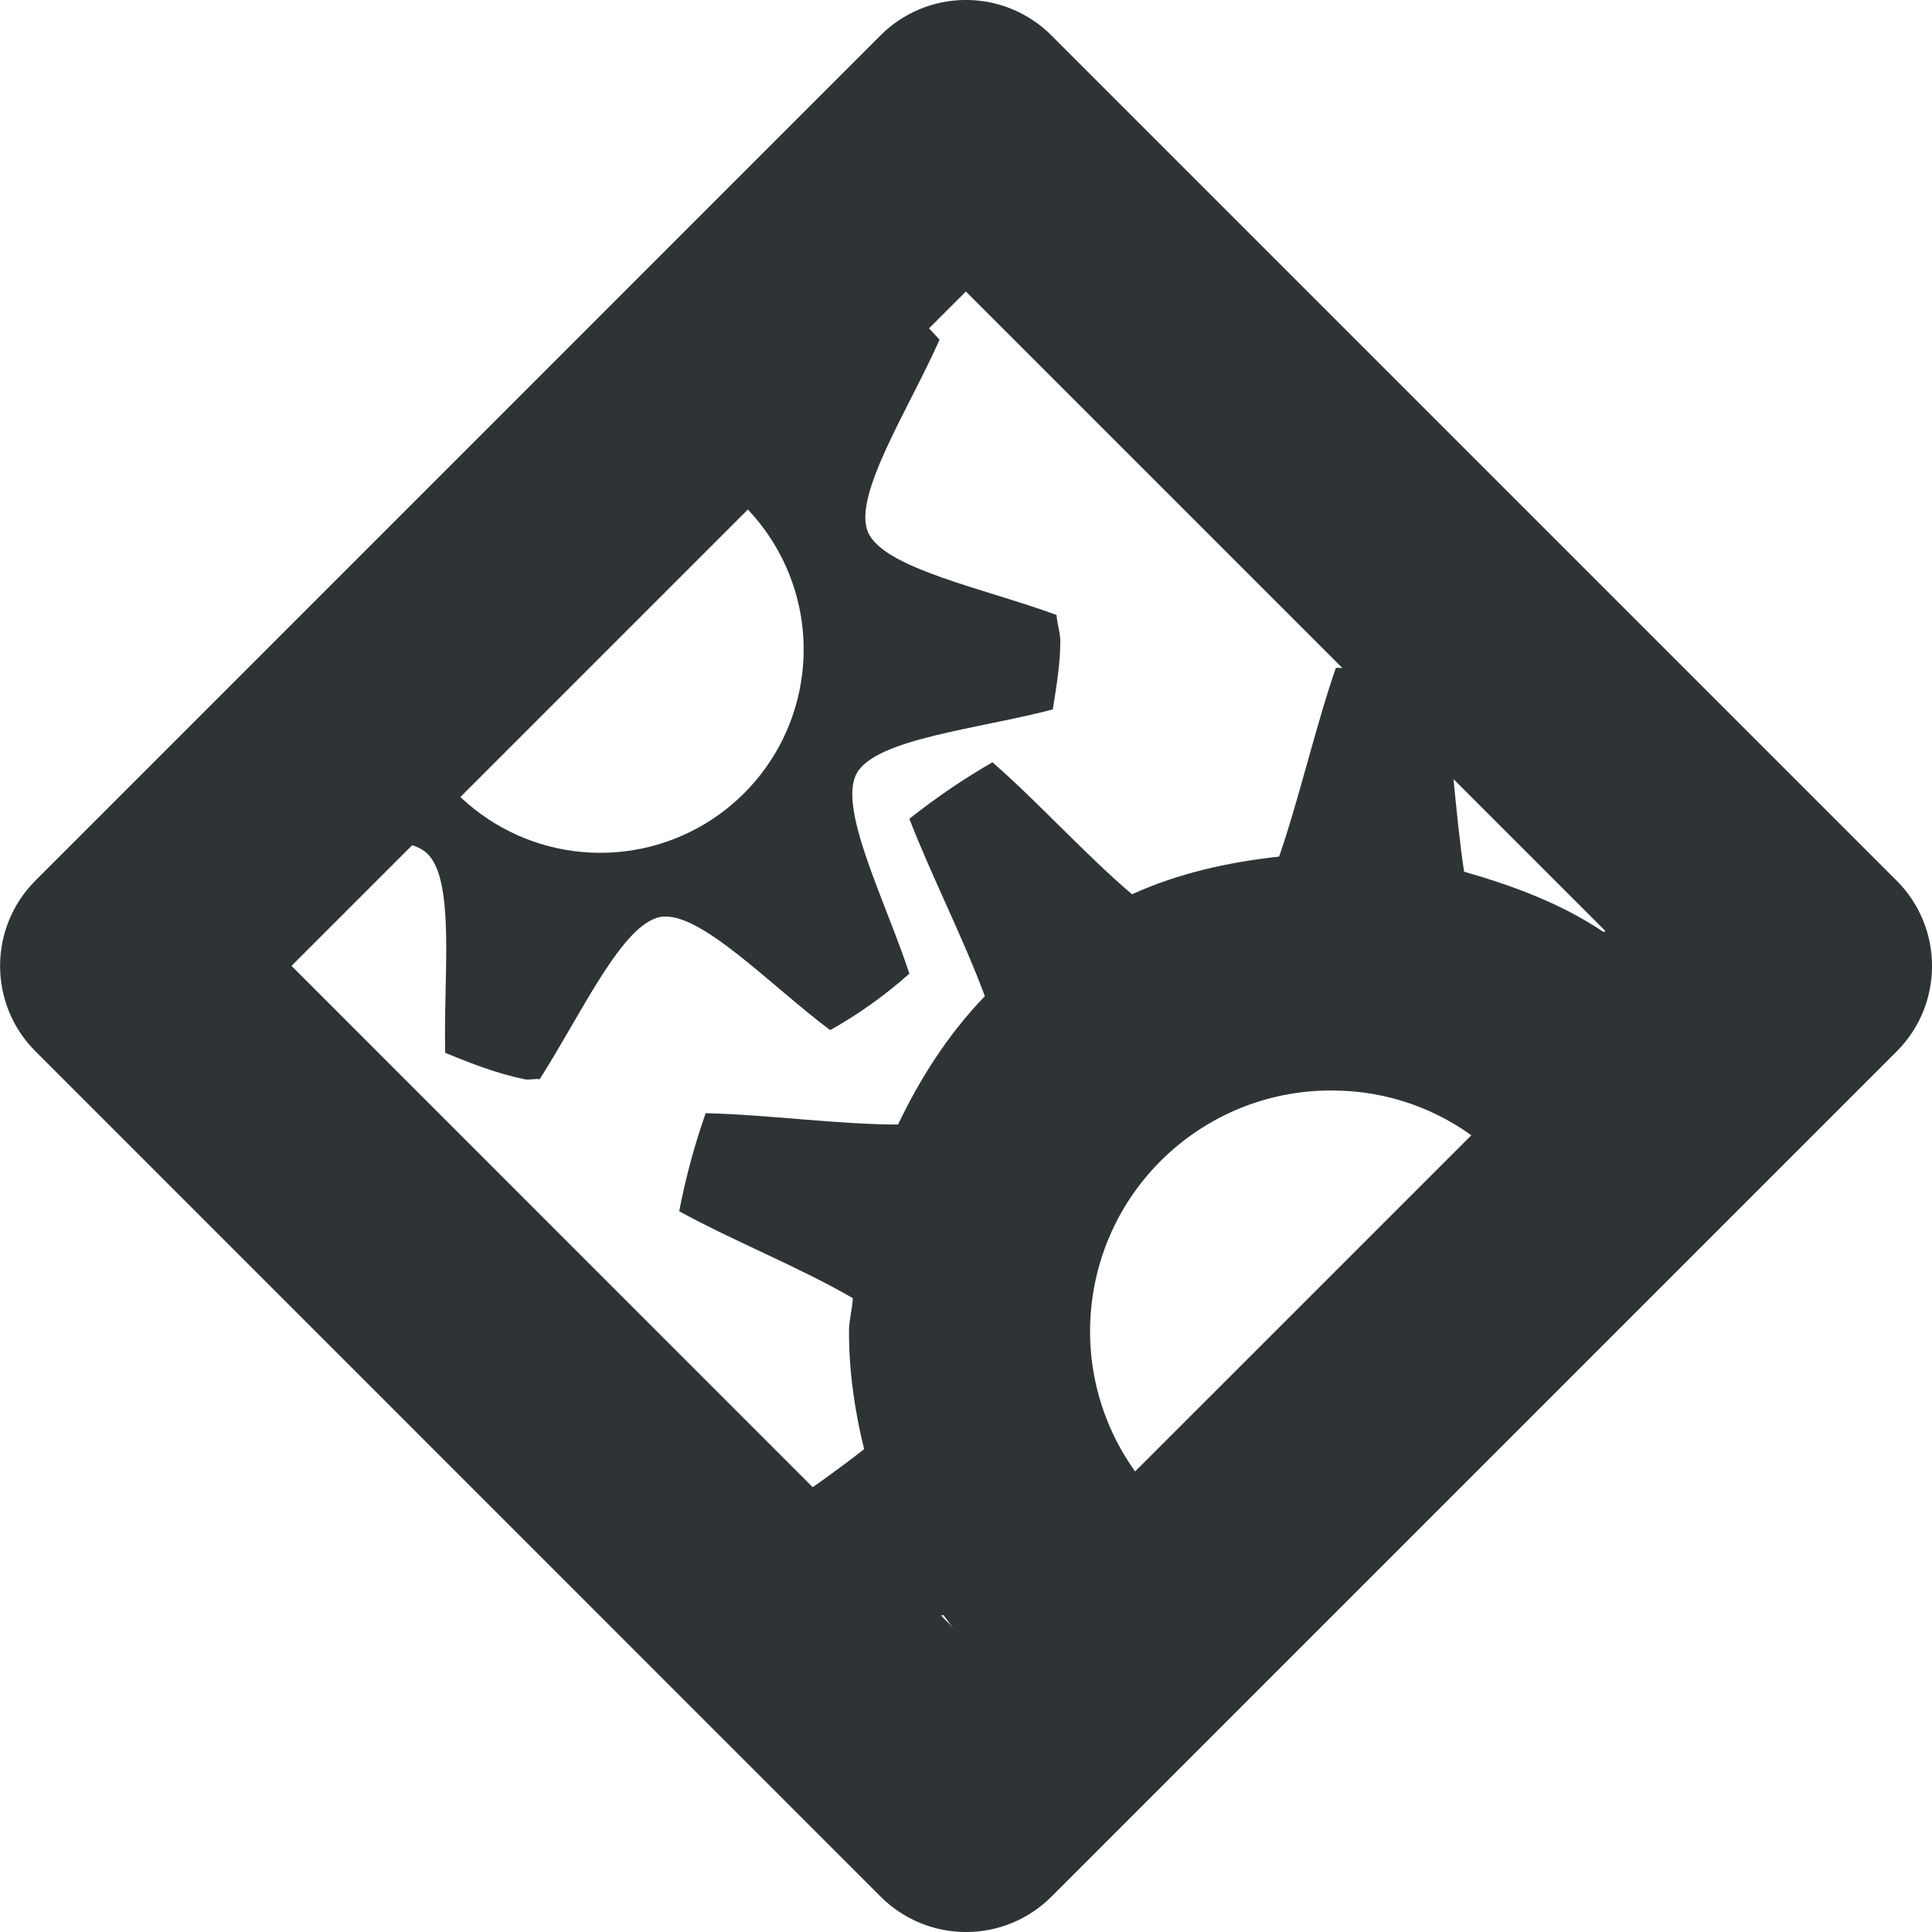
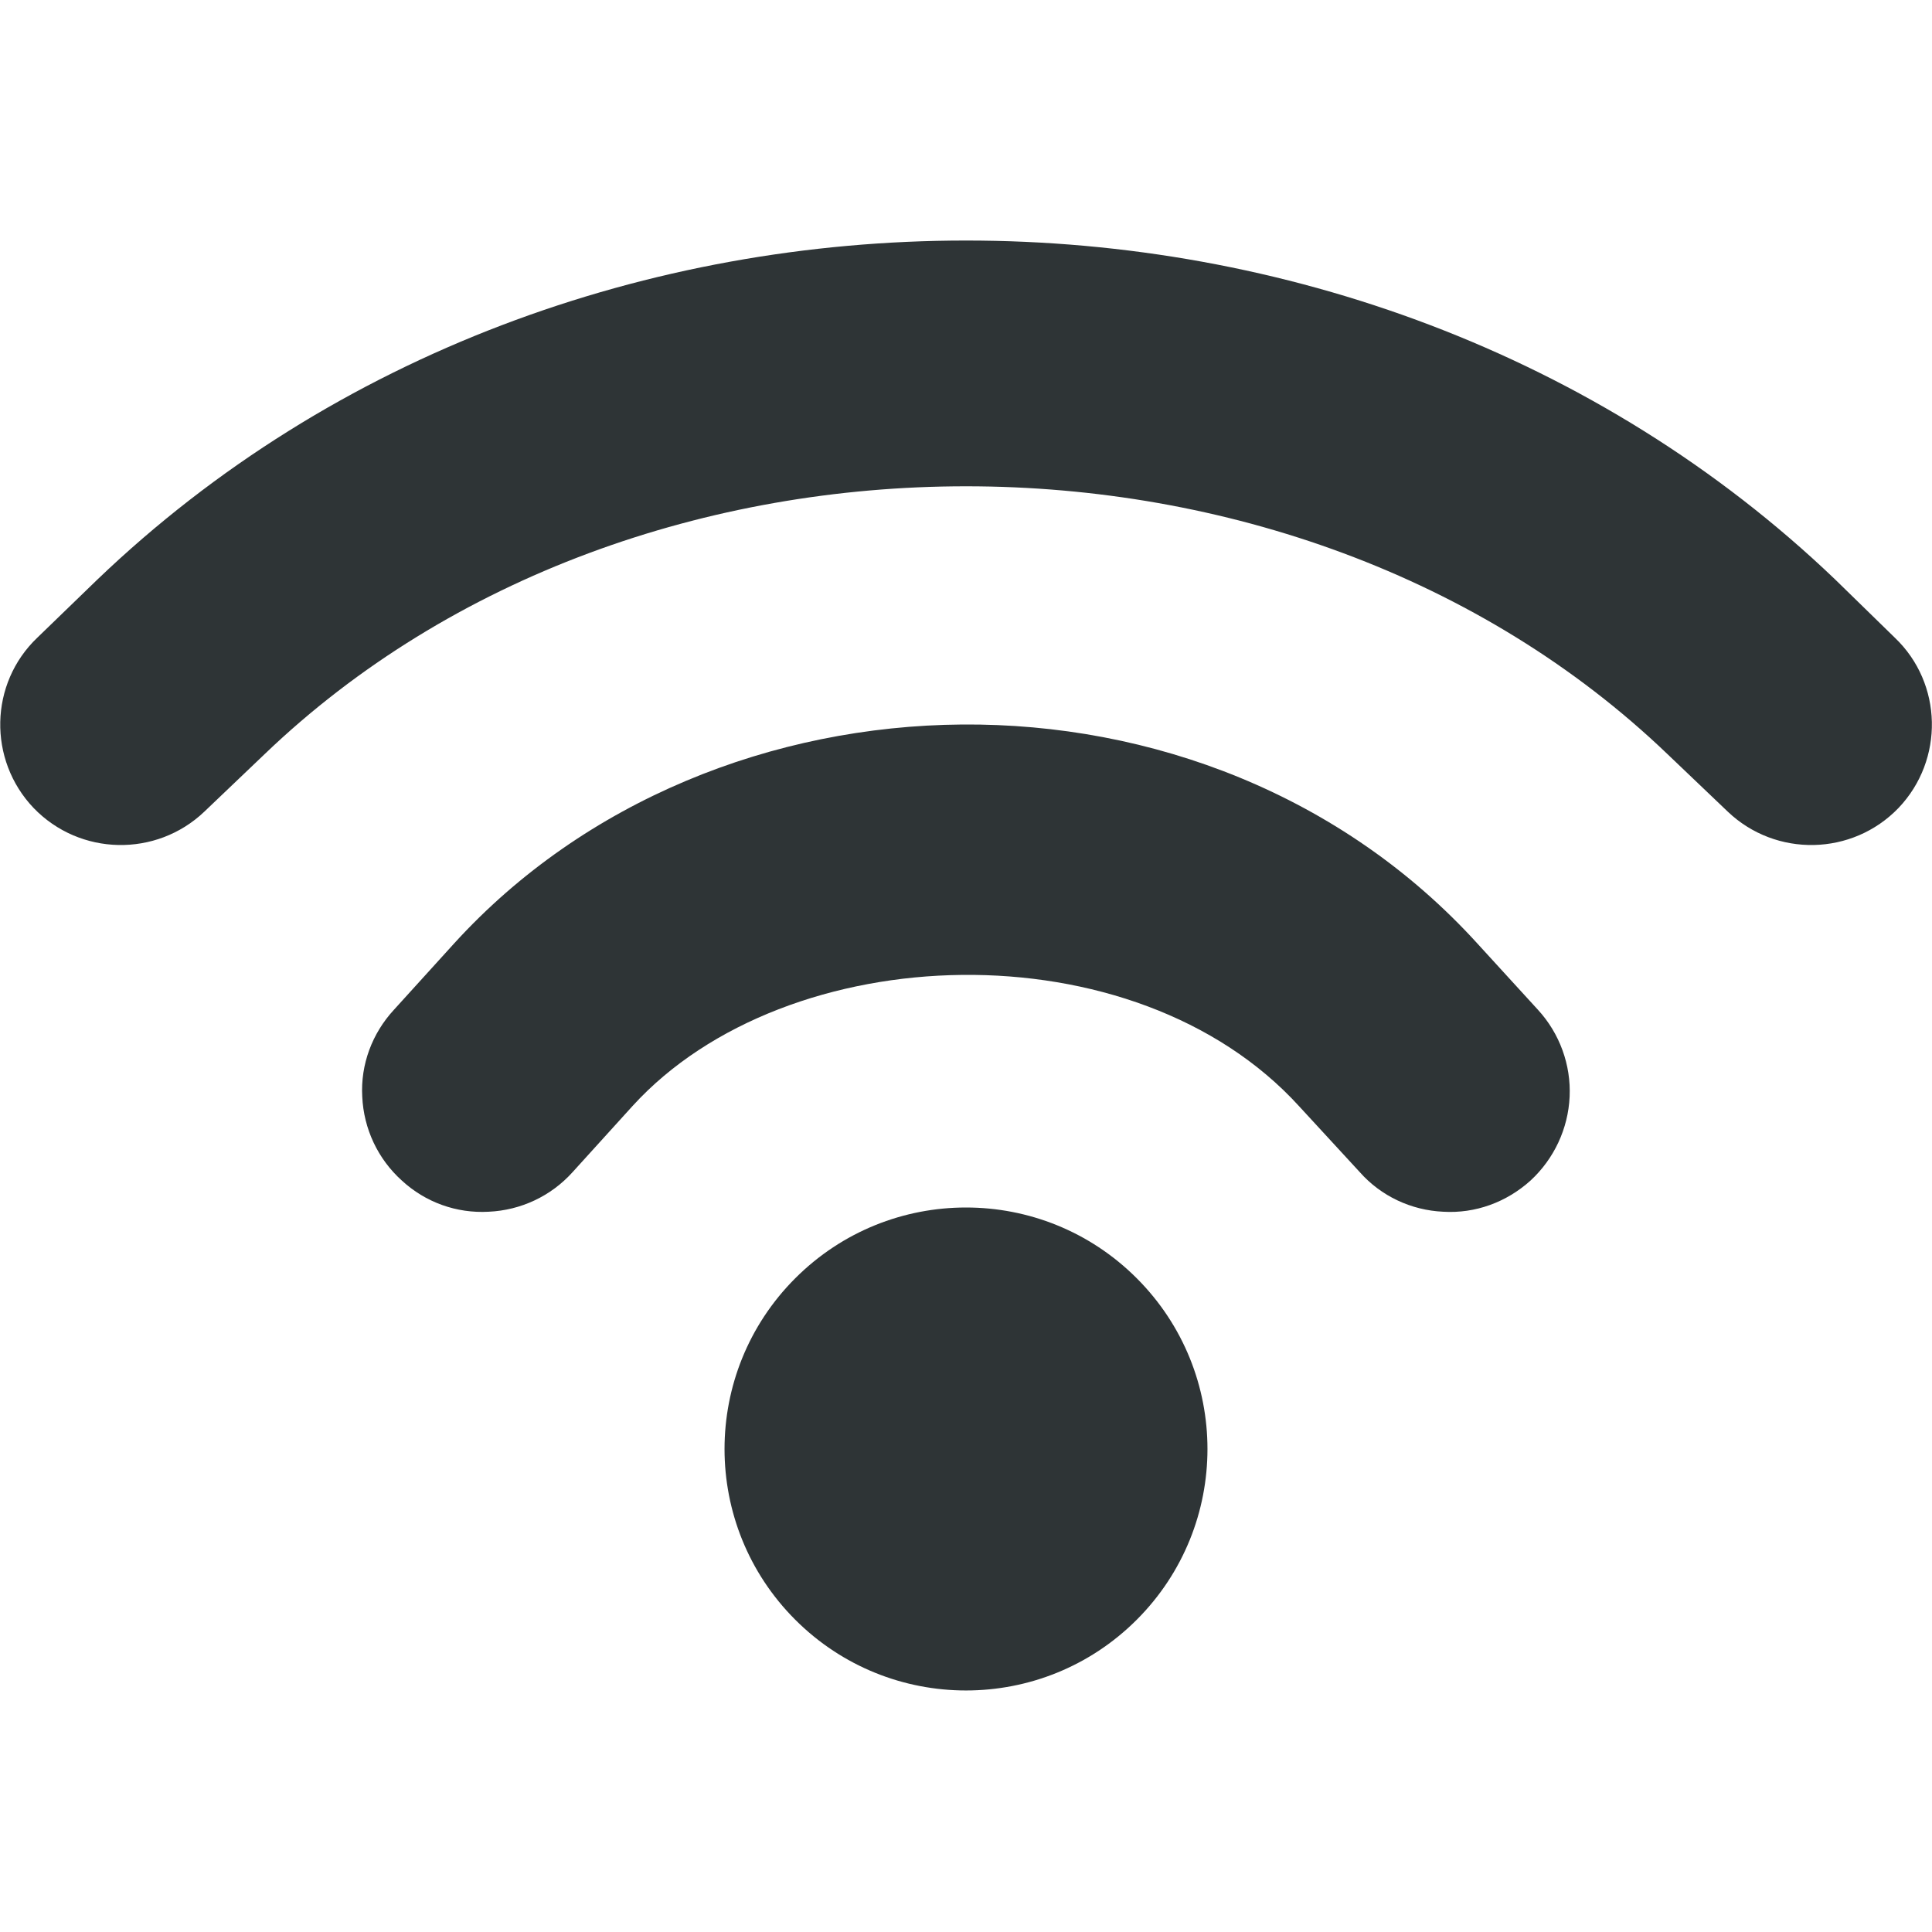
- <svg xmlns="http://www.w3.org/2000/svg" width="16" height="16">
-   <g color="#000" fill="#2e3436">
-     <path d="M7.188 2.281c-.094.056-.192.125-.29.19L5.566 3.803a1.684 1.684 0 11-2.17 2.17L2.332 7.037c.506-.069 1.017-.136 1.2.026.242.214.139 1.031.155 1.656.213.088.427.171.657.219.04.008.085-.007.125 0 .337-.525.683-1.288 1-1.344.322-.057.905.562 1.406.937a3.67 3.67 0 00.656-.468c-.195-.595-.594-1.369-.437-1.657.158-.29 1.019-.37 1.625-.531.028-.183.062-.371.062-.562 0-.075-.027-.146-.031-.22-.587-.217-1.435-.385-1.562-.687-.128-.302.34-1.021.593-1.593a3.722 3.722 0 00-.593-.532zm3.875 3.25c-.165.475-.305 1.086-.47 1.563-.43.047-.84.14-1.218.312-.38-.322-.787-.773-1.156-1.093a5.562 5.562 0 00-.688.468c.177.46.453 1.001.625 1.469-.298.309-.531.67-.719 1.063-.494 0-1.102-.084-1.593-.094a5.68 5.68 0 00-.219.812c.435.24 1.006.468 1.438.72-.006.093-.032.185-.032.28 0 .333.049.66.125.97-.382.304-.898.63-1.28.937.015.044.04.083.058.127l.613.613c.417-.1.868-.223 1.266-.303.248.343.532.626.875.875-.027.135-.068.283-.104.428.174-.063.34-.155.482-.297l1.432-1.432a1.994 1.994 0 01.533-3.918c.919 0 1.684.623 1.918 1.467l1.338-1.338c.06-.06.11-.124.156-.191-.035-.062-.06-.13-.1-.188.096-.152.205-.31.315-.47.017-.348-.1-.7-.37-.971l-.177-.176c-.28.192-.561.387-.83.555-.345-.233-.746-.383-1.156-.5-.077-.507-.107-1.132-.187-1.625a5.44 5.44 0 00-.875-.063zm-9.247.608c-.087.068-.173.138-.254.205l.014.035z" style="marker:none" overflow="visible" />
-     <path d="M8.707.293a1 1 0 00-1.415 0l-6.999 7a1 1 0 000 1.413l7 7.001a1 1 0 001.415 0l7-7a1 1 0 000-1.413zm-.708 2.121l5.587 5.587L8 13.586 2.414 7.999z" style="line-height:normal;font-variant-ligatures:normal;font-variant-position:normal;font-variant-caps:normal;font-variant-numeric:normal;font-variant-alternates:normal;font-feature-settings:normal;text-indent:0;text-align:start;text-decoration-line:none;text-decoration-style:solid;text-decoration-color:#000;text-transform:none;text-orientation:mixed;shape-padding:0;isolation:auto;mix-blend-mode:normal;marker:none" font-weight="400" font-family="sans-serif" overflow="visible" />
-   </g>
+ <svg xmlns="http://www.w3.org/2000/svg" height="16px" viewBox="0 0 16 16" width="16px">
+   <path d="m 8 1.992 c -2.617 0 -5.238 0.934 -7.195 2.809 l -0.496 0.48 c -0.398 0.379 -0.41 1.012 -0.031 1.41 c 0.383 0.398 1.016 0.41 1.414 0.031 l 0.5 -0.477 c 3.086 -2.957 8.531 -2.957 11.617 0 l 0.5 0.477 c 0.398 0.379 1.031 0.367 1.414 -0.031 c 0.379 -0.398 0.367 -1.031 -0.031 -1.41 l -0.496 -0.484 c -1.957 -1.871 -4.578 -2.805 -7.195 -2.805 z m -0.031 4.008 c -1.57 0.012 -3.129 0.629 -4.207 1.812 l -0.5 0.551 c -0.18 0.195 -0.277 0.453 -0.262 0.719 c 0.012 0.266 0.129 0.516 0.328 0.695 c 0.195 0.18 0.453 0.273 0.719 0.258 c 0.266 -0.012 0.516 -0.129 0.695 -0.328 l 0.496 -0.547 c 1.277 -1.402 4.16 -1.496 5.523 0.004 l 0.5 0.543 c 0.176 0.199 0.426 0.316 0.691 0.328 c 0.266 0.016 0.523 -0.078 0.723 -0.258 c 0.195 -0.18 0.312 -0.43 0.324 -0.695 c 0.012 -0.262 -0.082 -0.523 -0.262 -0.719 l -0.5 -0.547 c -1.121 -1.234 -2.703 -1.828 -4.27 -1.816 z m 0.031 4 c -0.512 0 -1.023 0.195 -1.414 0.586 c -0.781 0.781 -0.781 2.047 0 2.828 s 2.047 0.781 2.828 0 s 0.781 -2.047 0 -2.828 c -0.391 -0.391 -0.902 -0.586 -1.414 -0.586 z m 0 0" fill="#2e3436" />
</svg>
